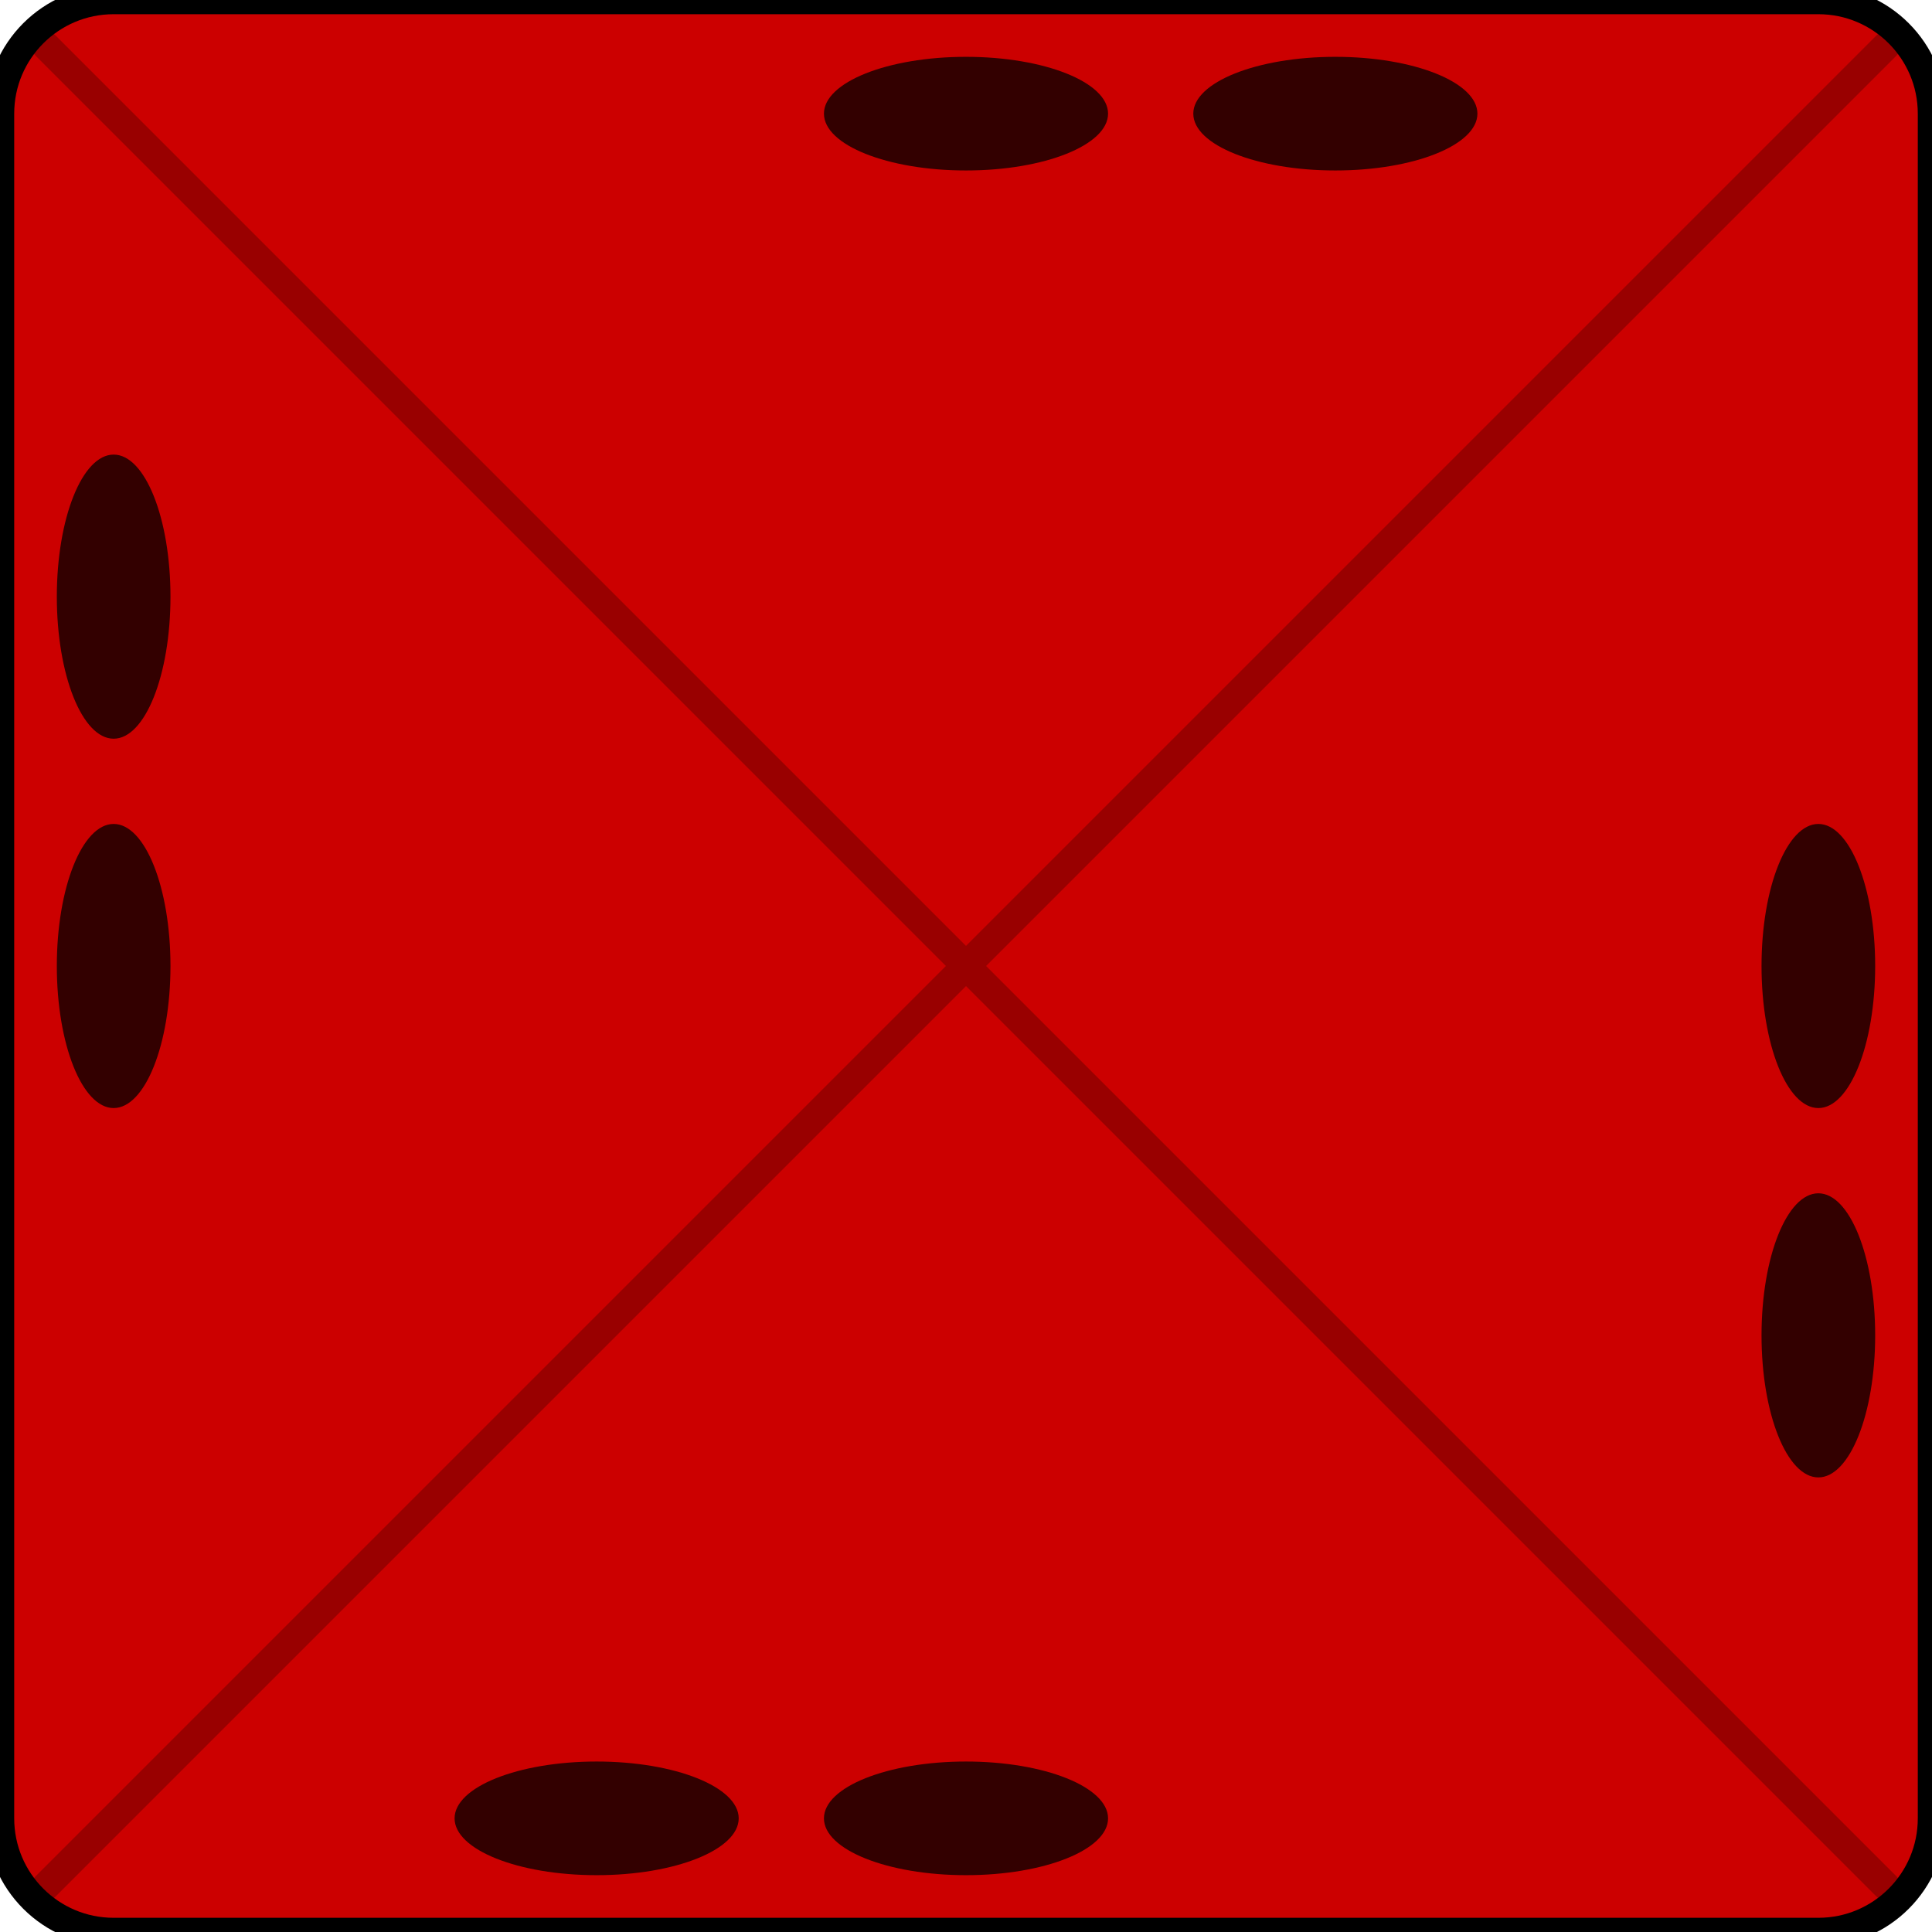
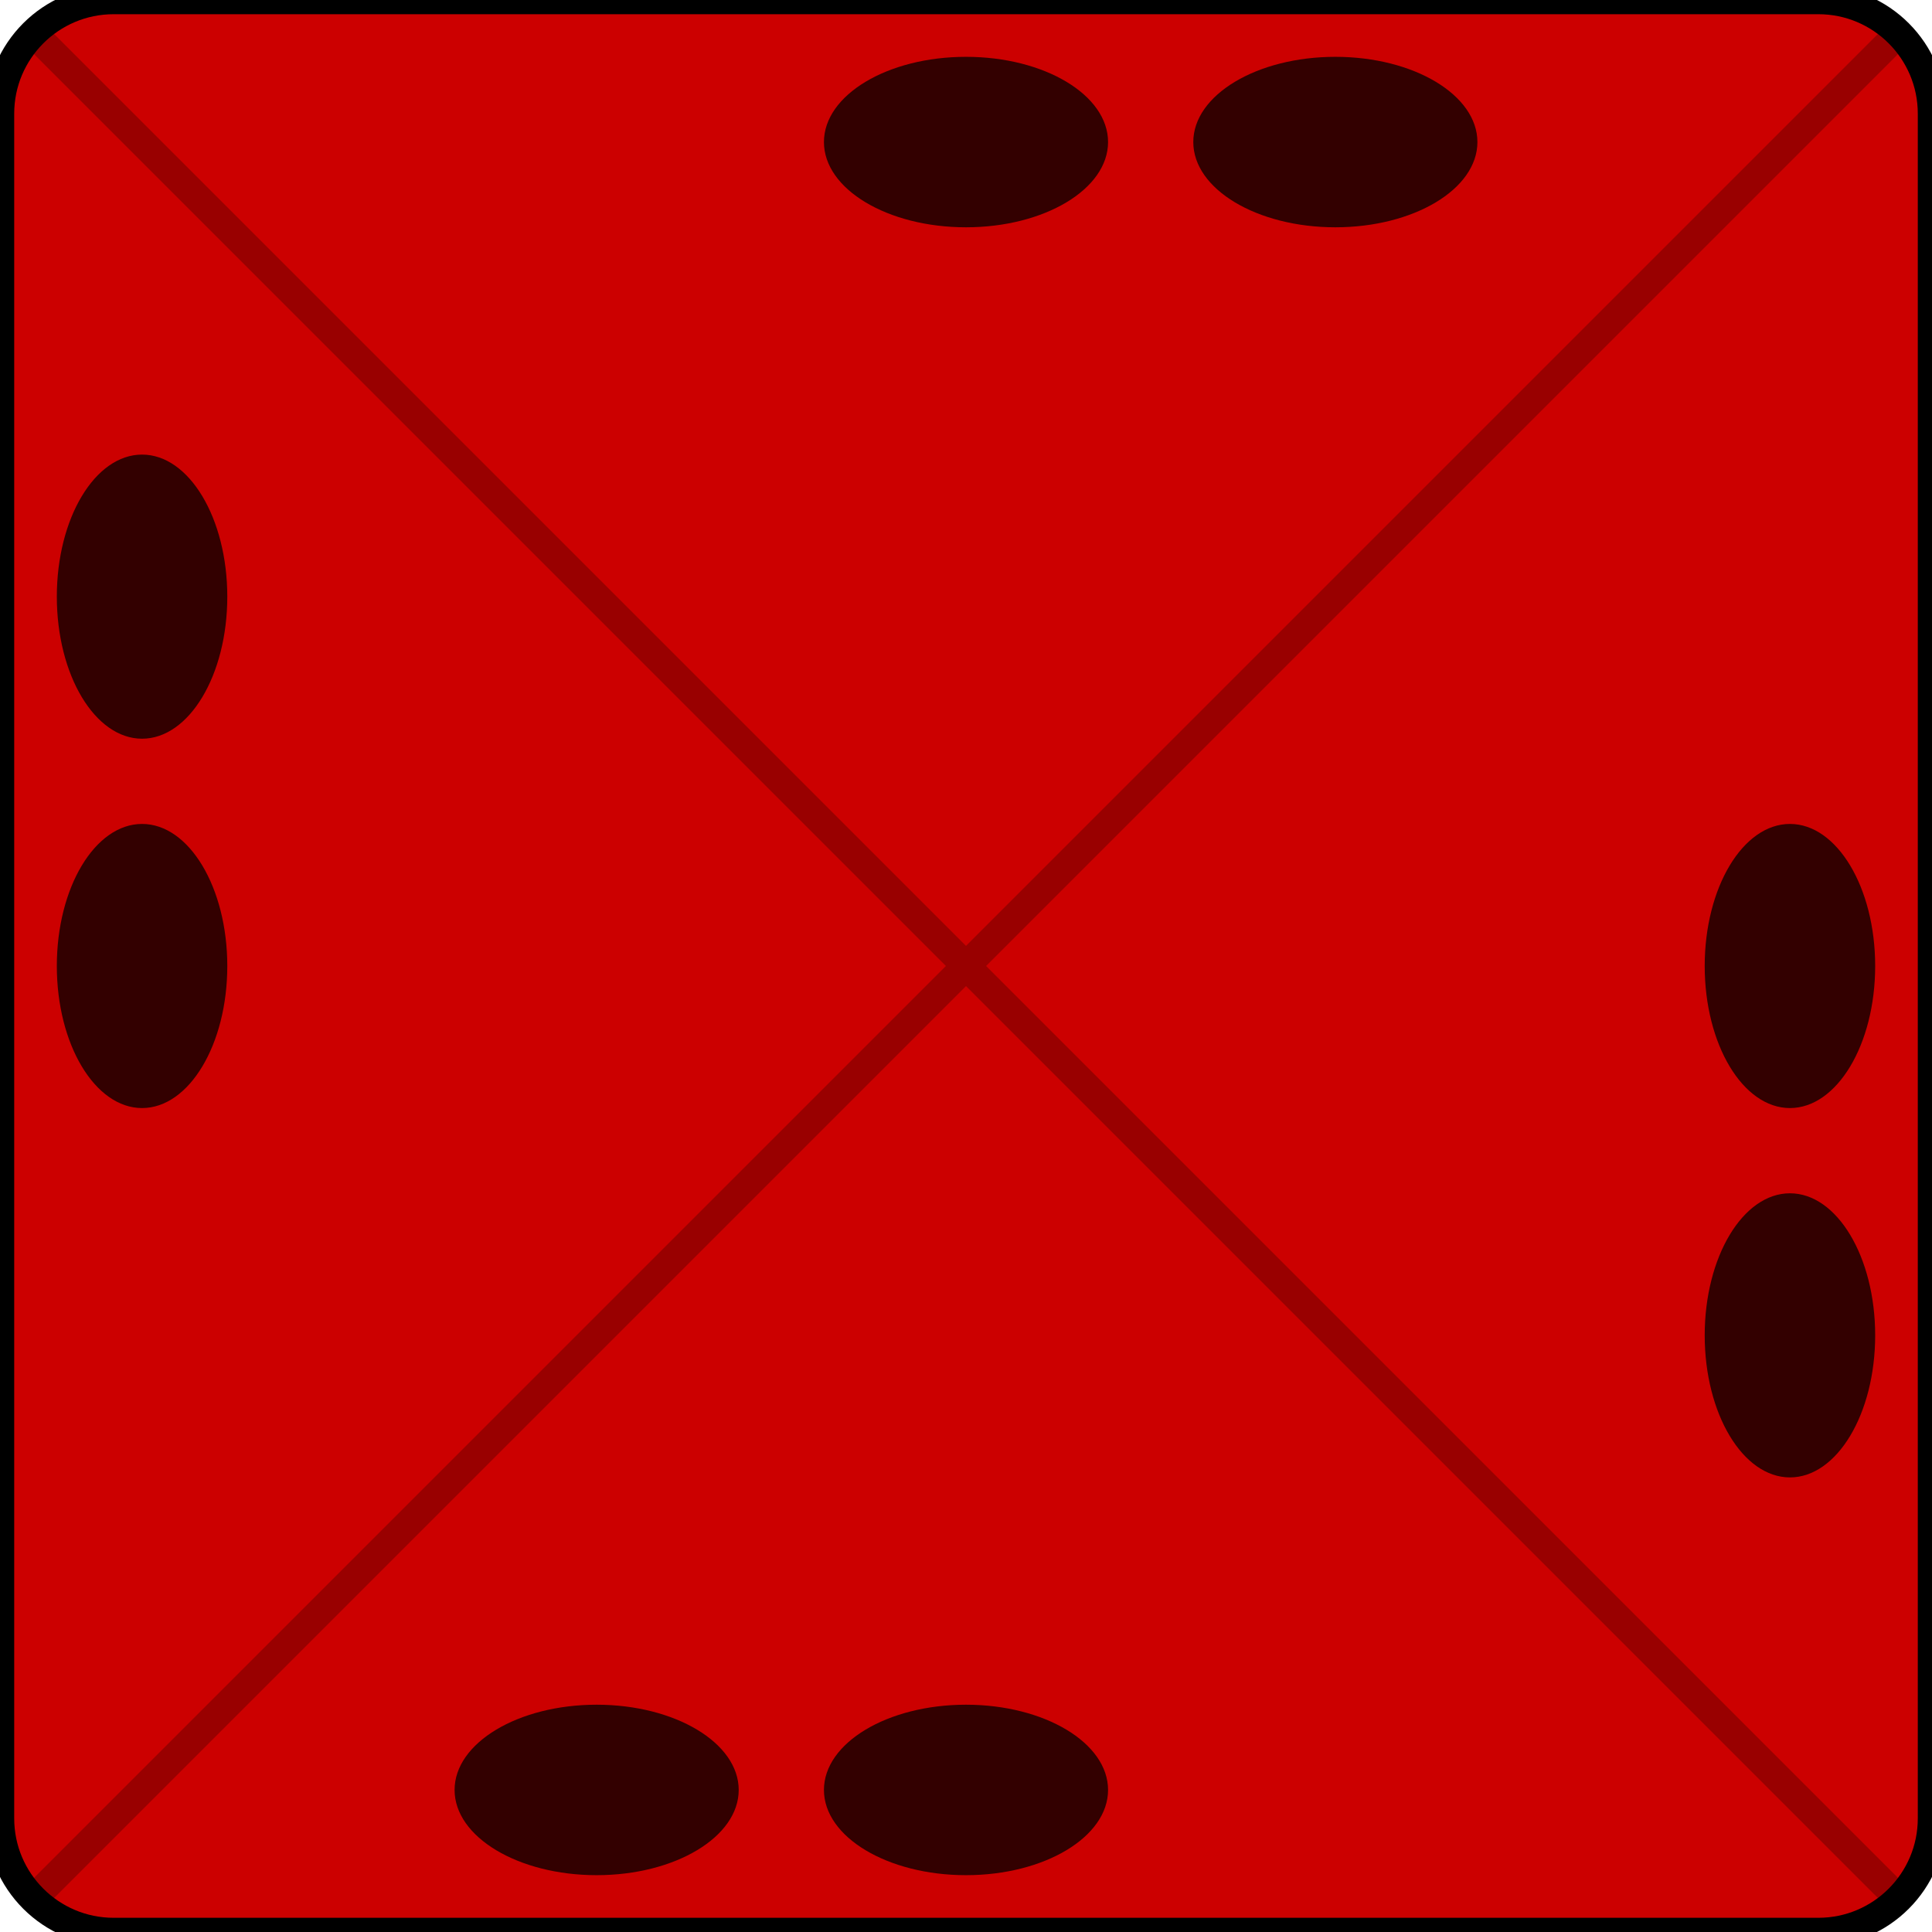
<svg xmlns="http://www.w3.org/2000/svg" width="68" height="68">
  <rect x="0" y="0" width="68" height="68" rx="4" ry="4" fill="#c00" stroke="#000000" stroke-width="1" />
  <g stroke="#000000" opacity="0.25">
    <line x1="1" y1="1" x2="67" y2="67" />
    <line x1="1" y1="67" x2="67" y2="1" />
  </g>
  <g fill="#000000" opacity="0.75" stroke="none">
-     <ellipse cx="34" cy="4" rx="5" ry="2" />
-     <ellipse cx="34" cy="64" rx="5" ry="2" />
-     <ellipse cx="4" cy="34" rx="2" ry="5" />
-     <ellipse cx="64" cy="34" rx="2" ry="5" />
-     <ellipse cx="47" cy="4" rx="5" ry="2" />
-     <ellipse cx="21" cy="64" rx="5" ry="2" />
-     <ellipse cx="4" cy="21" rx="2" ry="5" />
-     <ellipse cx="64" cy="47" rx="2" ry="5" />
+     <ellipse cx="34" cy="5" rx="5" ry="3" />
+     <ellipse cx="34" cy="63" rx="5" ry="3" />
+     <ellipse cx="5" cy="34" rx="3" ry="5" />
+     <ellipse cx="63" cy="34" rx="3" ry="5" />
+     <ellipse cx="47" cy="5" rx="5" ry="3" />
+     <ellipse cx="21" cy="63" rx="5" ry="3" />
+     <ellipse cx="5" cy="21" rx="3" ry="5" />
+     <ellipse cx="63" cy="47" rx="3" ry="5" />
  </g>
</svg>
